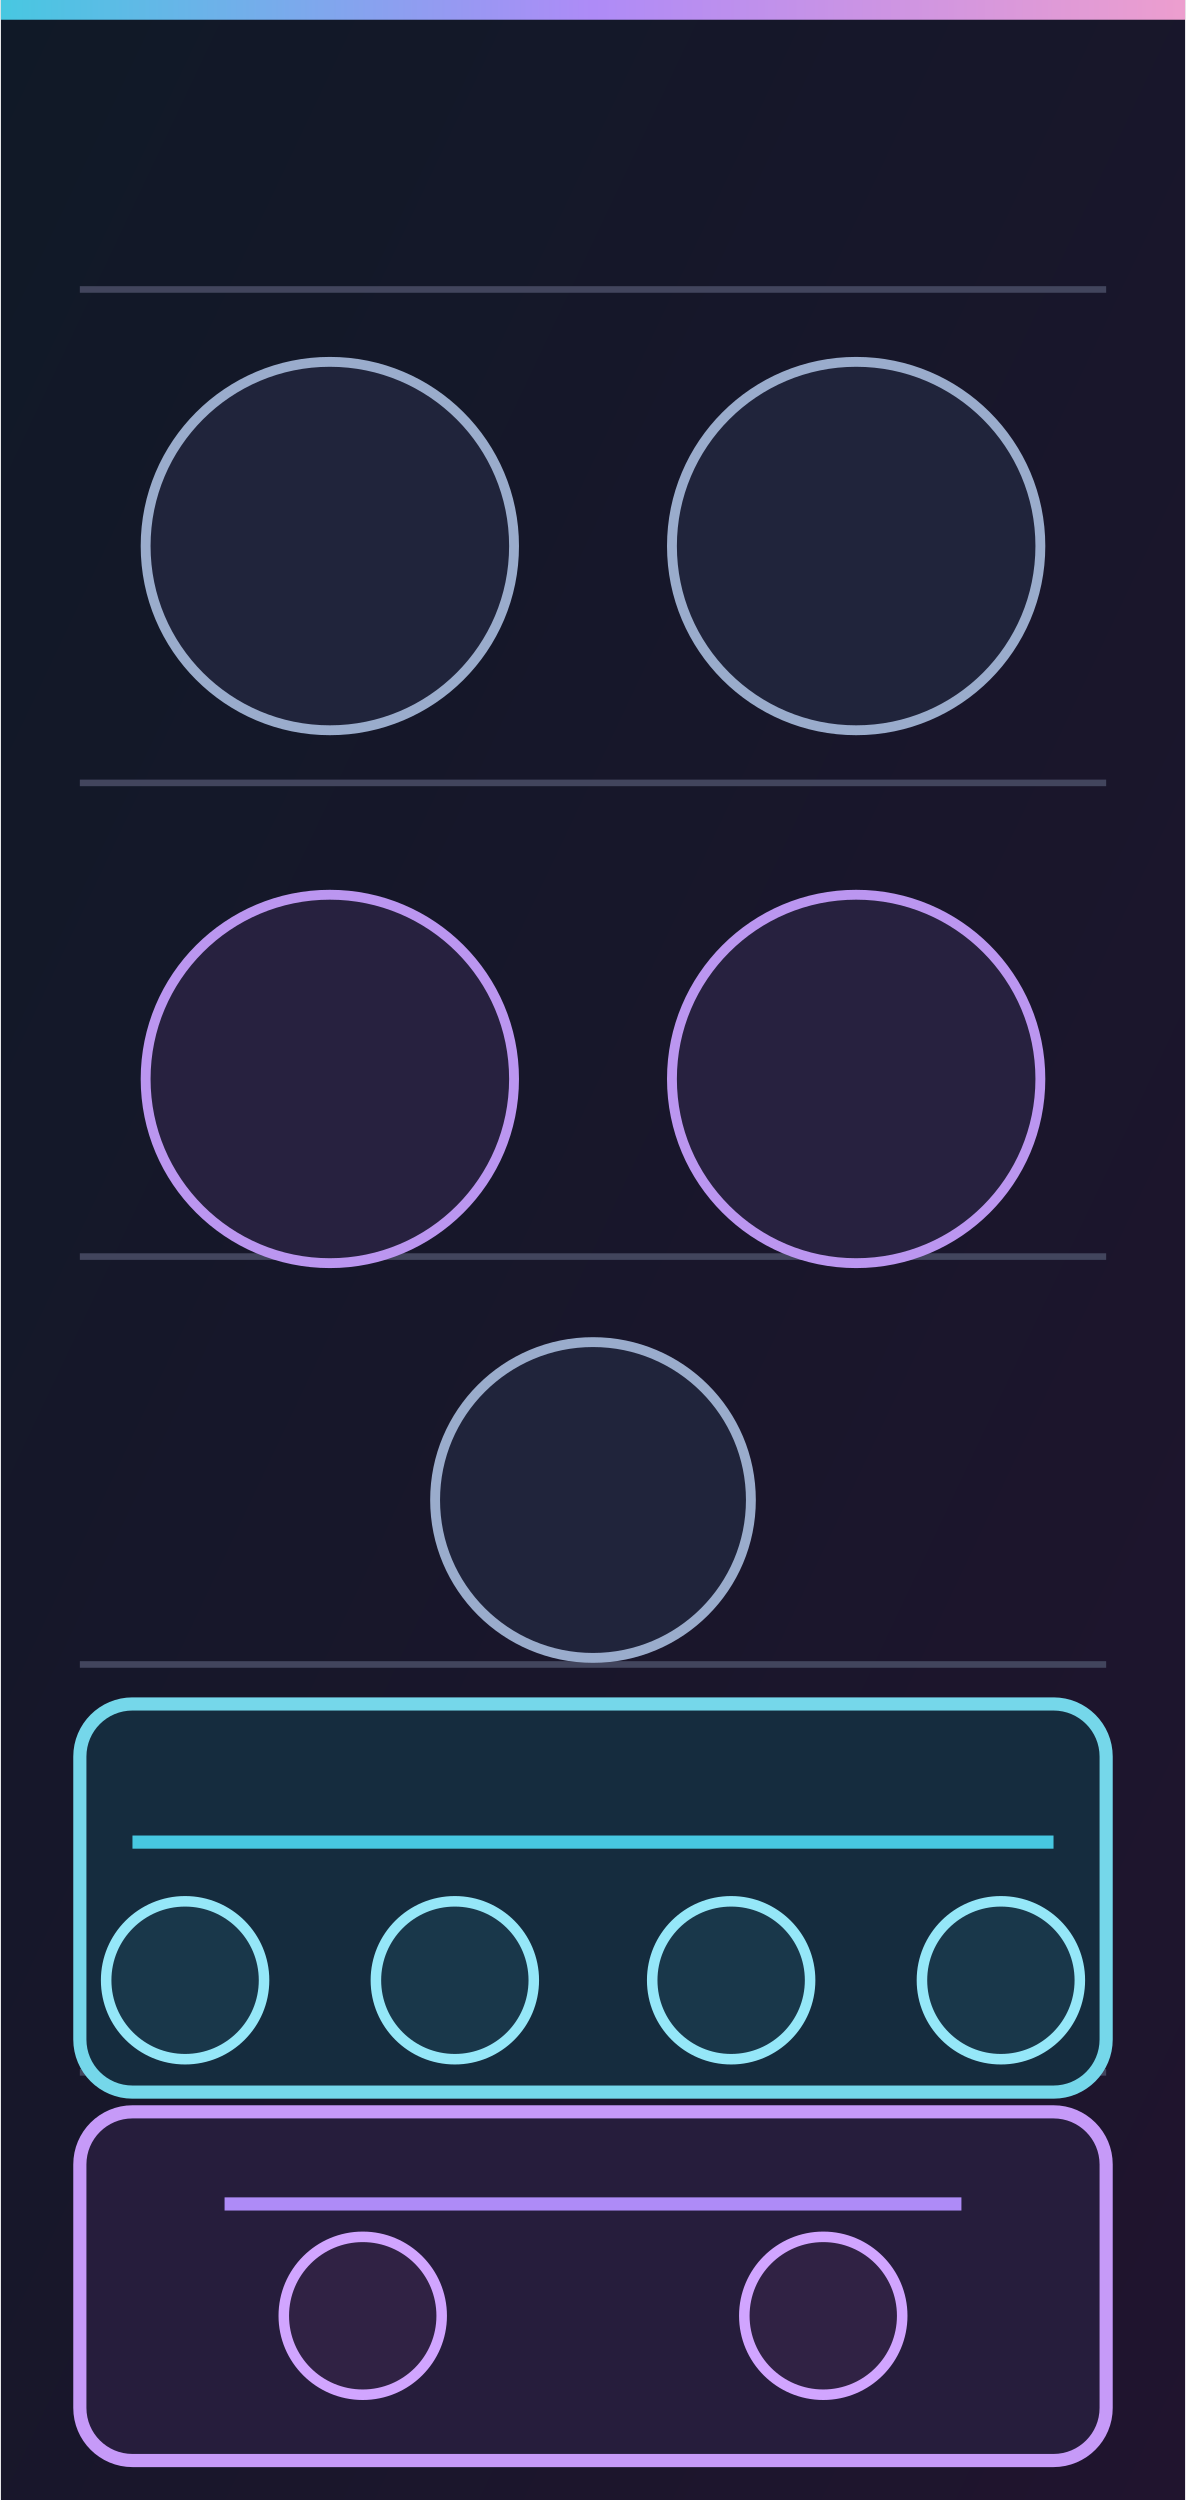
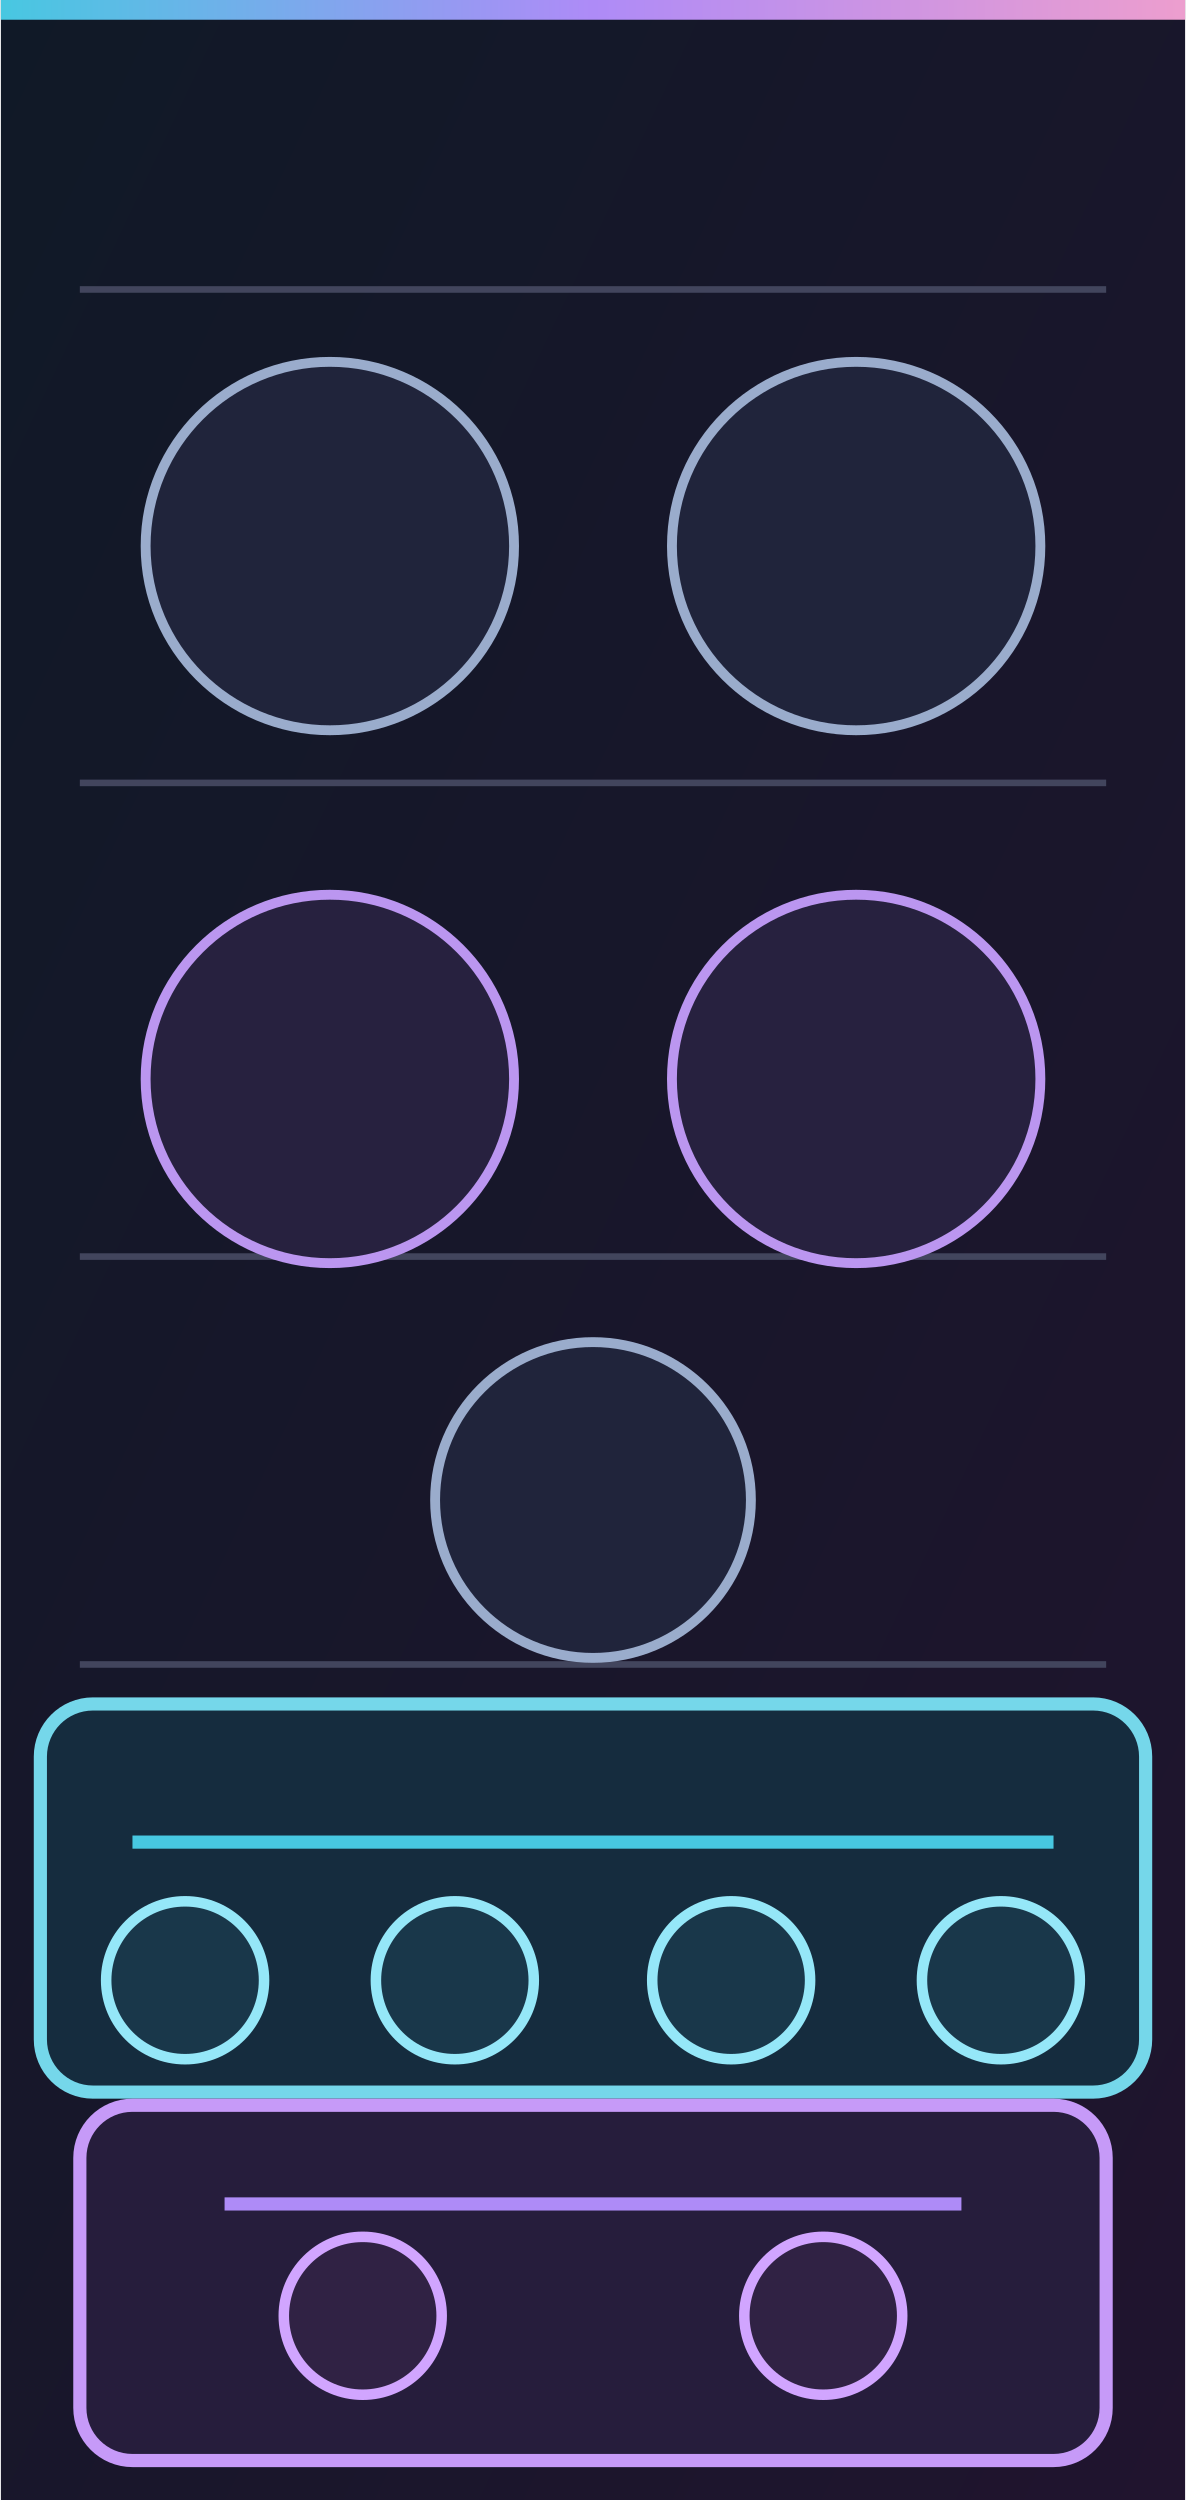
<svg xmlns="http://www.w3.org/2000/svg" width="60.96mm" height="128.5mm" viewBox="0 0 180 380">
  <defs>
    <linearGradient id="base" x1="0" y1="0" x2="1" y2="1">
      <stop offset="0" stop-color="#101927" />
      <stop offset="1" stop-color="#20142E" />
    </linearGradient>
    <linearGradient id="stripe" x1="0" y1="0" x2="1" y2="0">
      <stop offset="0" stop-color="#47C8E1" />
      <stop offset=".5" stop-color="#AE8BF7" />
      <stop offset="1" stop-color="#ED9ECE" />
    </linearGradient>
  </defs>
  <rect width="180" height="380" fill="url(#base)" />
  <path d="M0 0h180v3H0z" fill="url(#stripe)" />
  <path d="M12 44h156 M12 119h156 M12 191h156 M12 253h156 M12 315h156" fill="none" stroke="#42455D" />
-   <rect id="fmInputRail" x="12" y="259" width="156" height="59" rx="8" fill="#152C3E" stroke="#75D7EA" stroke-width="2" />
-   <rect id="fmOutputRail" x="12" y="321" width="156" height="53" rx="8" fill="#261D3C" stroke="#C69AF8" stroke-width="2" />
+   <rect id="fmInputRail" x="6" y="259" width="168" height="59" rx="8" fill="#152C3E" stroke="#75D7EA" stroke-width="2" />
+   <rect id="fmOutputRail" x="12" y="320" width="156" height="54" rx="8" fill="#261D3C" stroke="#C69AF8" stroke-width="2" />
  <g fill="#19374A" stroke="#95E7F8" stroke-width="1.6">
    <circle cx="28" cy="301" r="12" />
    <circle cx="69" cy="301" r="12" />
    <circle cx="111" cy="301" r="12" />
    <circle cx="152" cy="301" r="12" />
  </g>
  <g fill="#302244" stroke="#D1A5FF" stroke-width="1.6">
    <circle cx="55" cy="352" r="12" />
    <circle cx="125" cy="352" r="12" />
  </g>
  <circle cx="50" cy="83" r="28" fill="#20243B" stroke="#9AACCC" stroke-width="1.5" />
  <circle cx="130" cy="83" r="28" fill="#20243B" stroke="#9AACCC" stroke-width="1.5" />
  <circle cx="50" cy="164" r="28" fill="#27213F" stroke="#BB96F0" stroke-width="1.5" />
  <circle cx="130" cy="164" r="28" fill="#27213F" stroke="#BB96F0" stroke-width="1.5" />
  <circle cx="90" cy="228" r="24" fill="#20243B" stroke="#9AACCC" stroke-width="1.5" />
  <path d="M20 280h140" stroke="#47C8E1" stroke-width="2" />
  <path d="M34 335h112" stroke="#AE8BF7" stroke-width="2" />
  <path d="M0 377h180" stroke="url(#stripe)" stroke-width="3" />
</svg>
